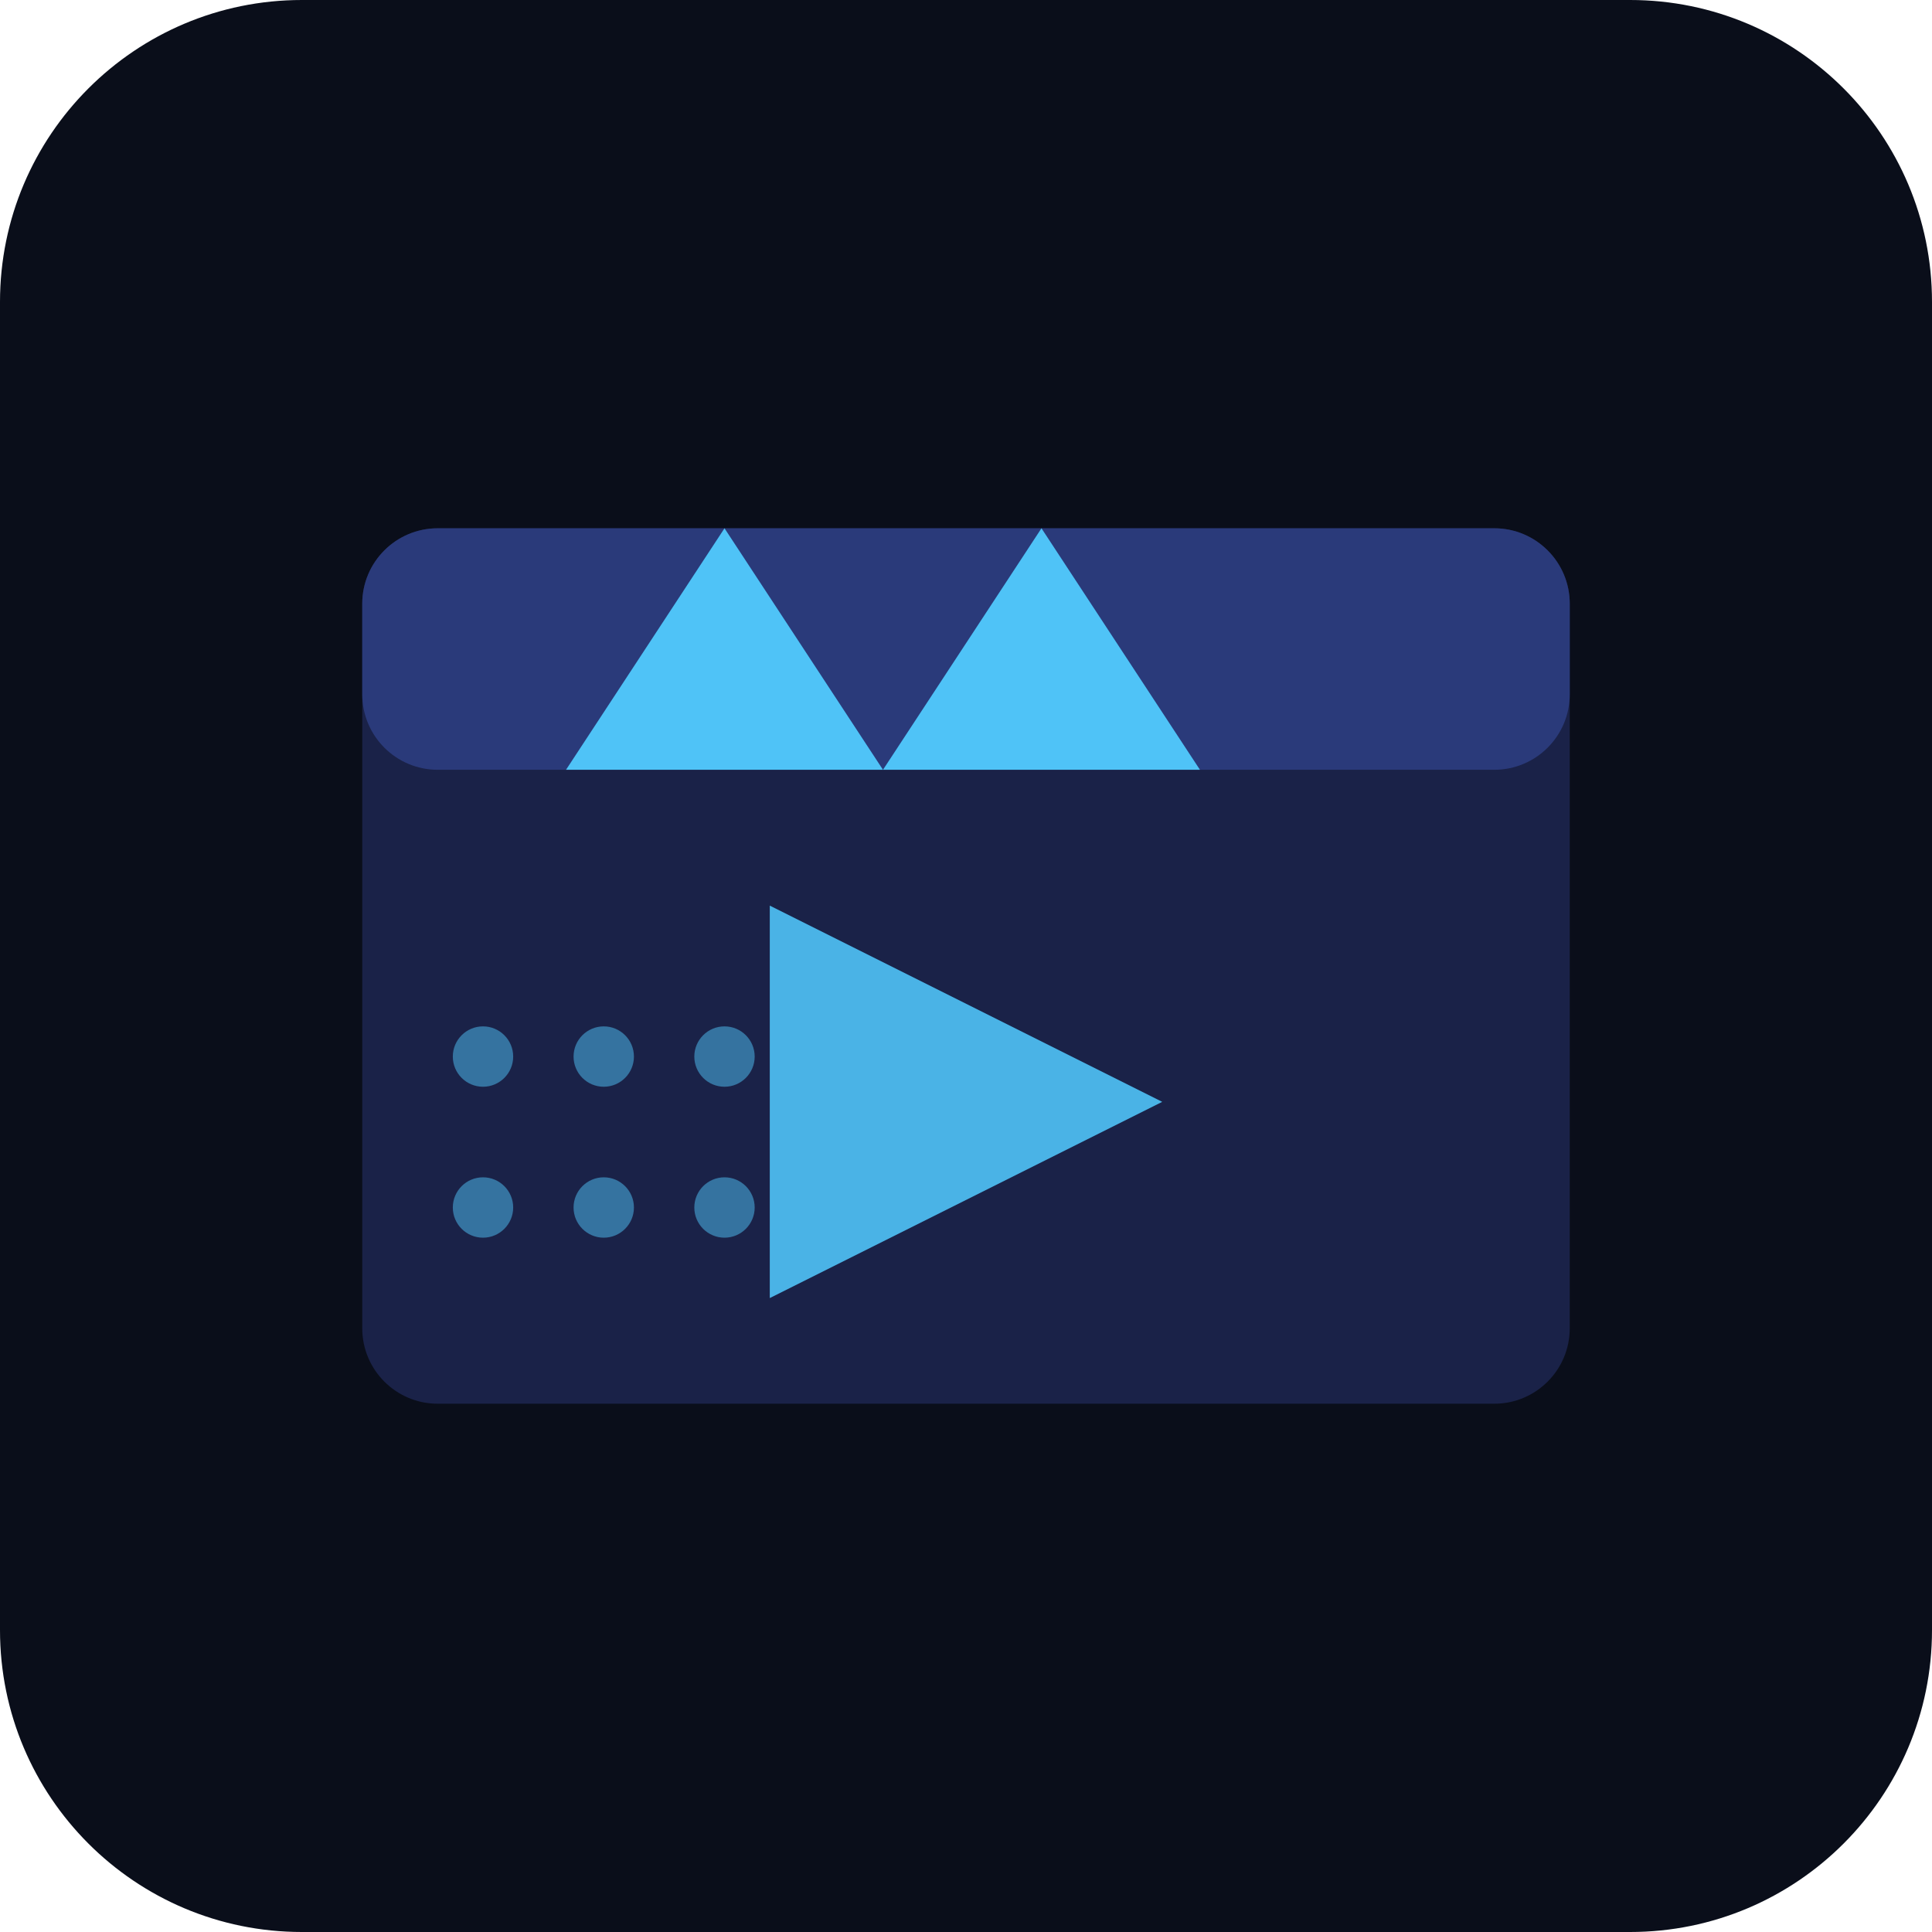
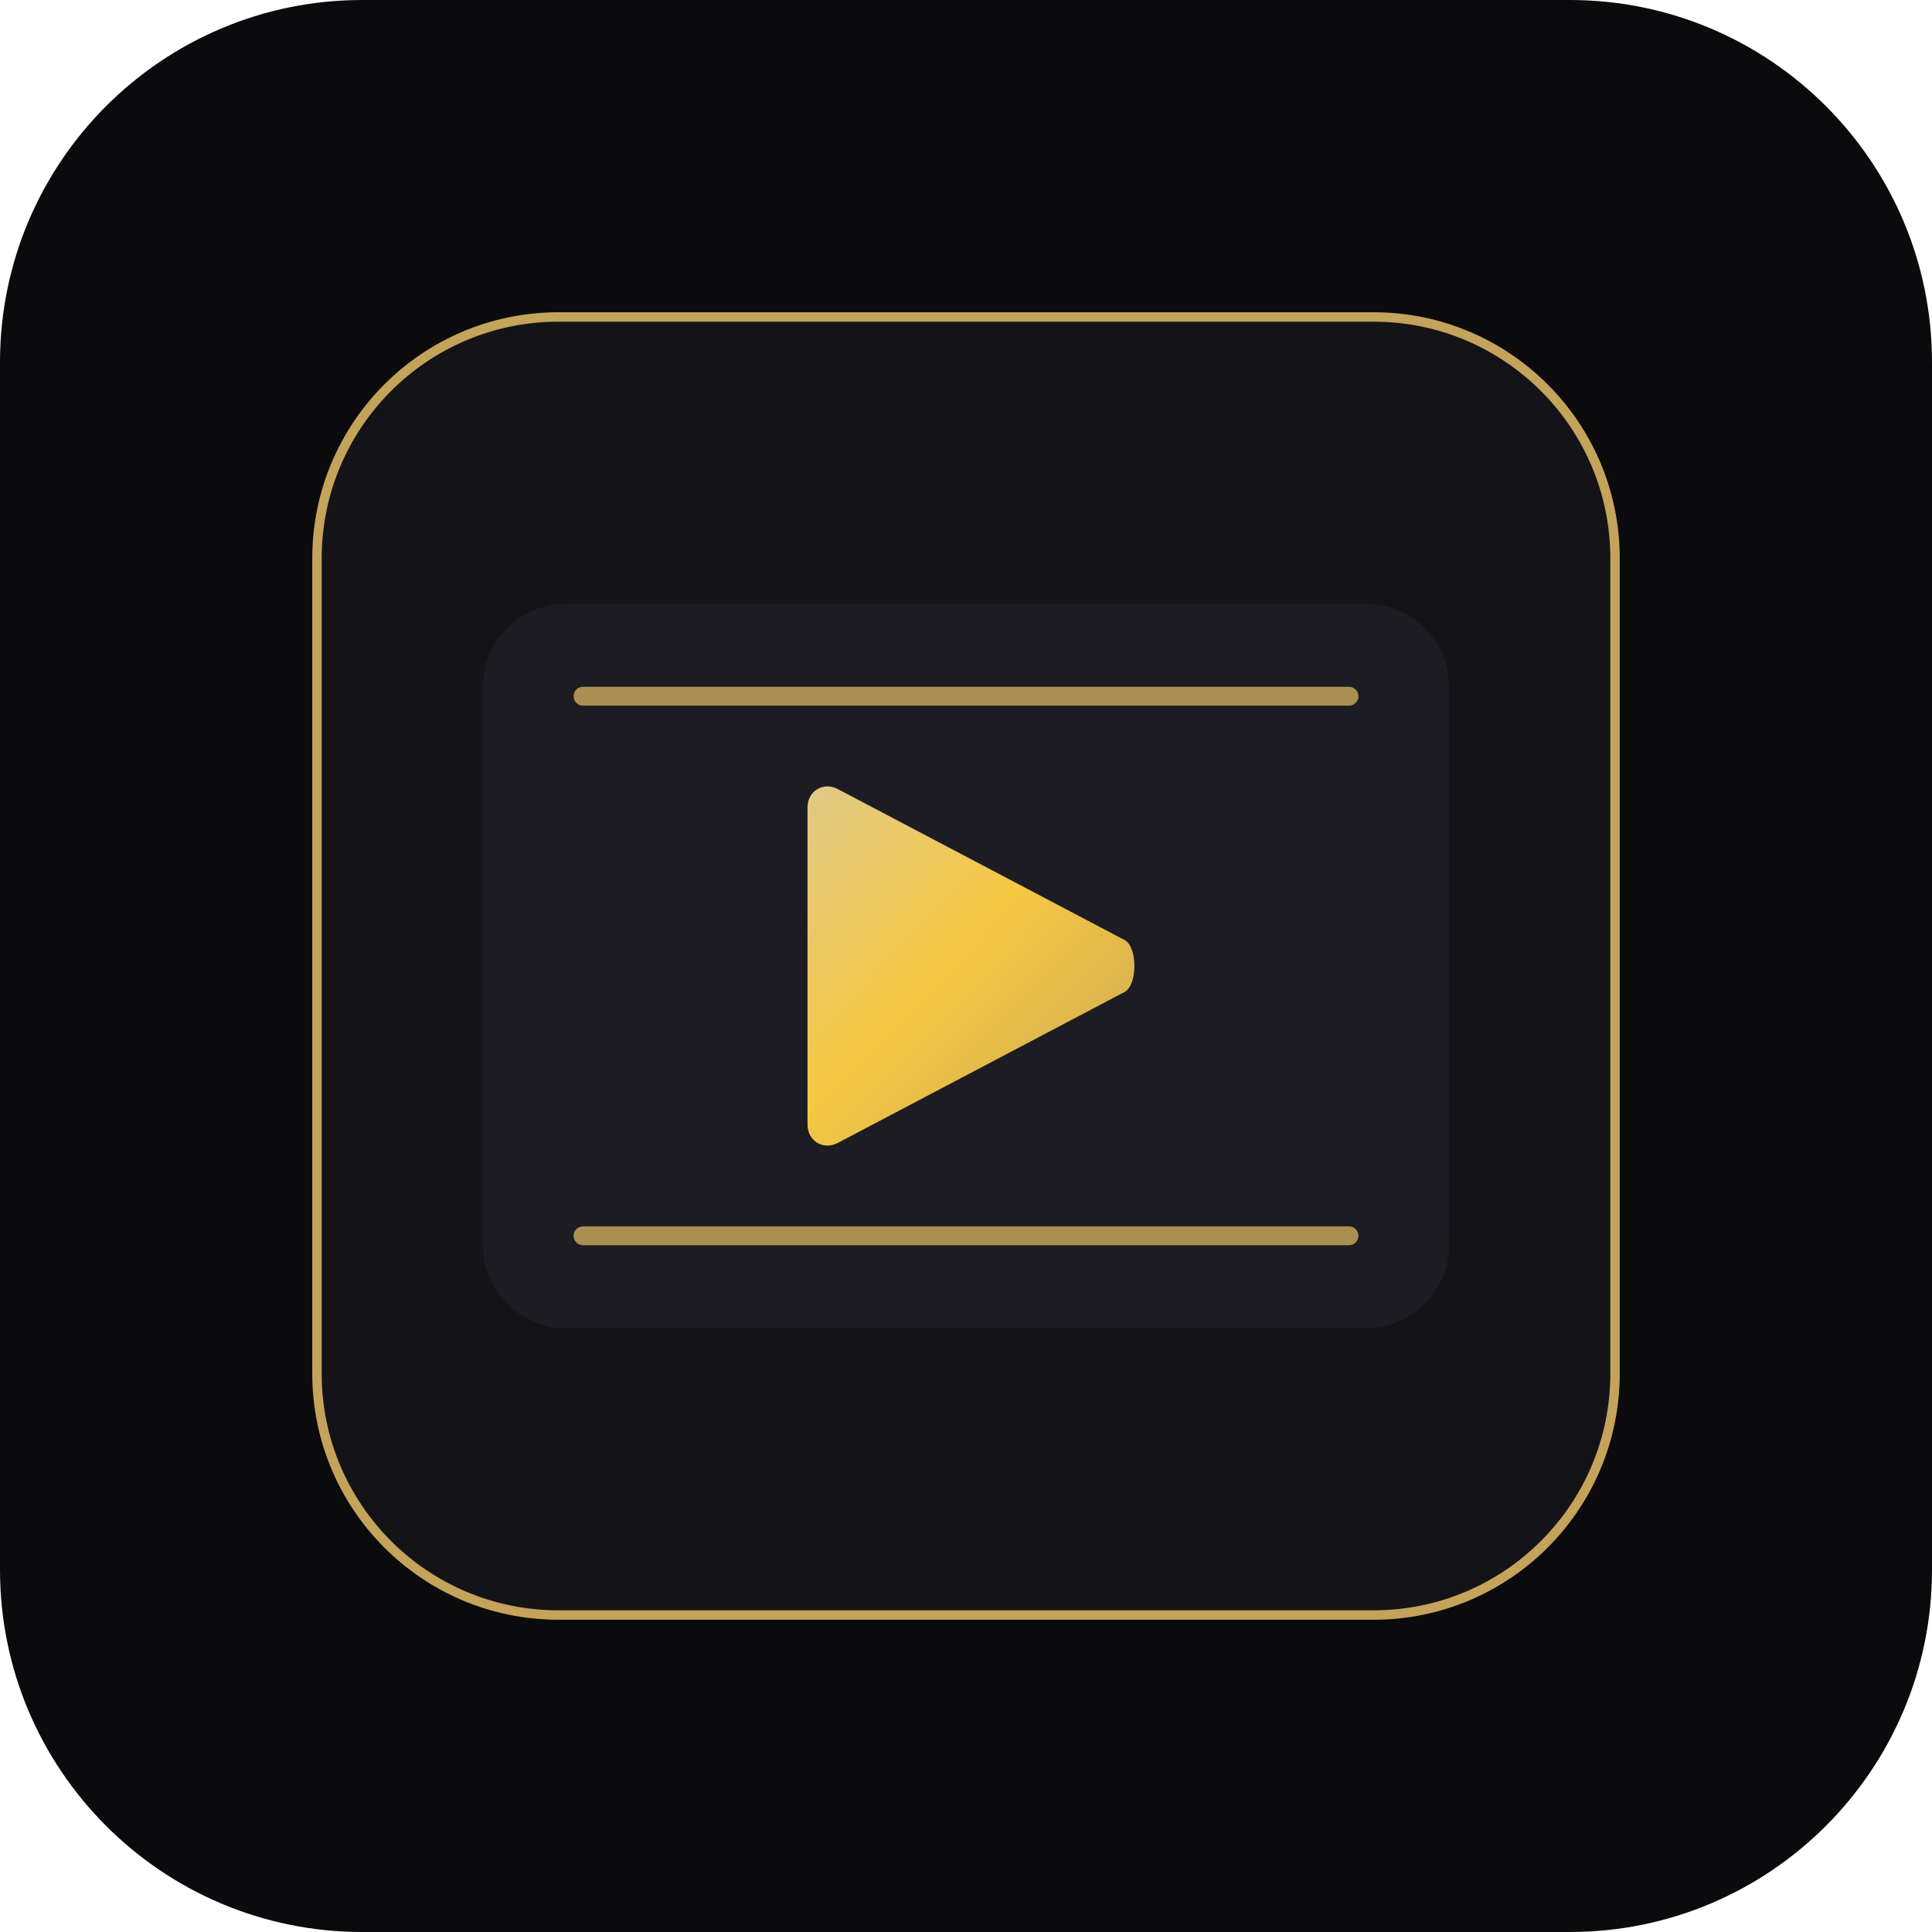
- <svg xmlns="http://www.w3.org/2000/svg" width="512" height="512" viewBox="0 0 512 512">
-   <rect width="512" height="512" rx="80" fill="#0a0e1a" />
-   <rect x="96" y="140" width="320" height="232" rx="20" fill="#1a2248" />
-   <rect x="96" y="140" width="320" height="64" rx="20" fill="#2a3a7a" />
-   <polygon points="150,204 192,140 234,204" fill="#4fc3f7" />
-   <polygon points="234,204 276,140 318,204" fill="#4fc3f7" />
-   <polygon points="204,240 204,344 308,292" fill="#4fc3f7" opacity="0.9" />
-   <circle cx="128" cy="280" r="8" fill="#4fc3f7" opacity="0.5" />
-   <circle cx="160" cy="280" r="8" fill="#4fc3f7" opacity="0.5" />
-   <circle cx="192" cy="280" r="8" fill="#4fc3f7" opacity="0.5" />
-   <circle cx="128" cy="320" r="8" fill="#4fc3f7" opacity="0.5" />
-   <circle cx="160" cy="320" r="8" fill="#4fc3f7" opacity="0.5" />
-   <circle cx="192" cy="320" r="8" fill="#4fc3f7" opacity="0.5" />
+ <svg xmlns="http://www.w3.org/2000/svg" width="512" height="512" viewBox="0 0 512 512" fill="none">
+   <defs>
+     <linearGradient id="playGold" x1="210" y1="208" x2="310" y2="304" gradientUnits="userSpaceOnUse">
+       <stop stop-color="#E0C98A" />
+       <stop offset="0.45" stop-color="#F5C842" />
+       <stop offset="1" stop-color="#C4A35A" />
+     </linearGradient>
+   </defs>
+   <rect width="512" height="512" rx="96" fill="#0B0B0D" />
+   <rect x="84" y="84" width="344" height="344" rx="64" fill="#141418" stroke="#C4A35A" stroke-width="2.5" />
+   <rect x="128" y="160" width="256" height="192" rx="22" fill="#1C1C22" />
+   <rect x="152" y="182" width="208" height="5" rx="2.5" fill="#C4A35A" opacity="0.85" />
+   <rect x="152" y="325" width="208" height="5" rx="2.5" fill="#C4A35A" opacity="0.85" />
+   <path d="M214 214C214 209.6 218.2 207.1 222 209.1L298 249.1C301.5 250.9 301.5 261.1 298 262.9L222 302.9C218.2 304.9 214 302.4 214 298V214Z" fill="url(#playGold)" />
</svg>
